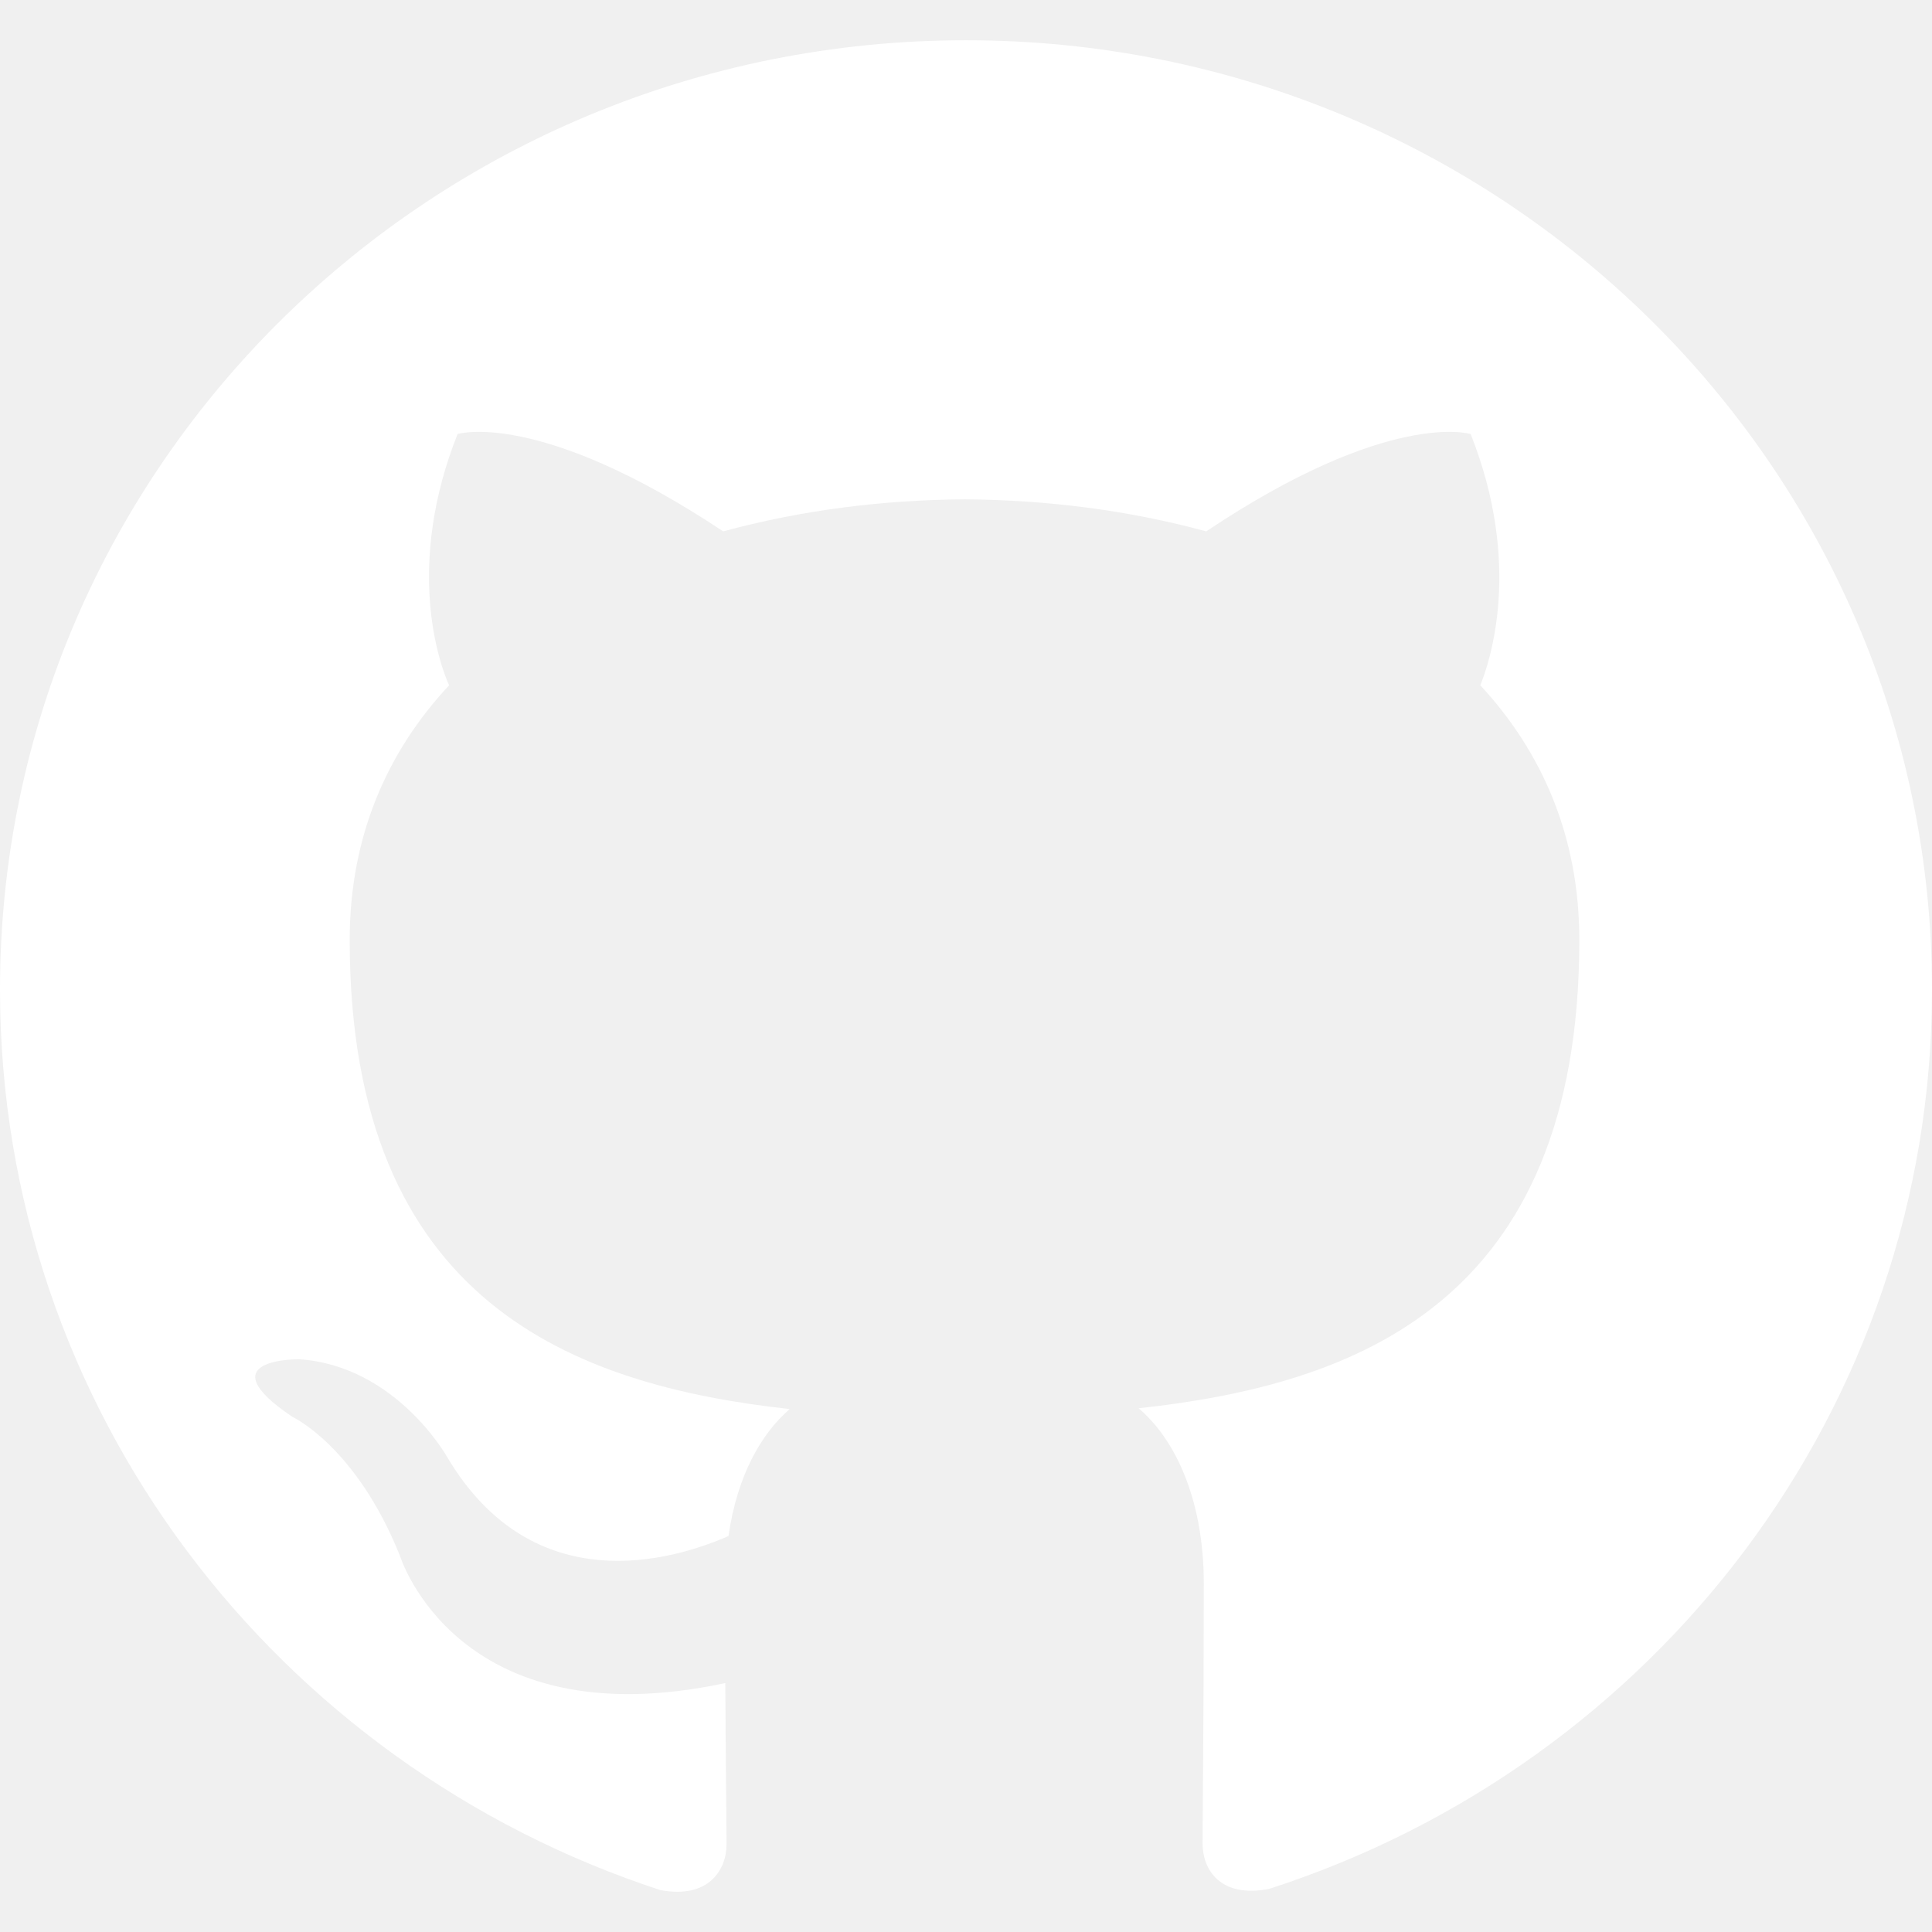
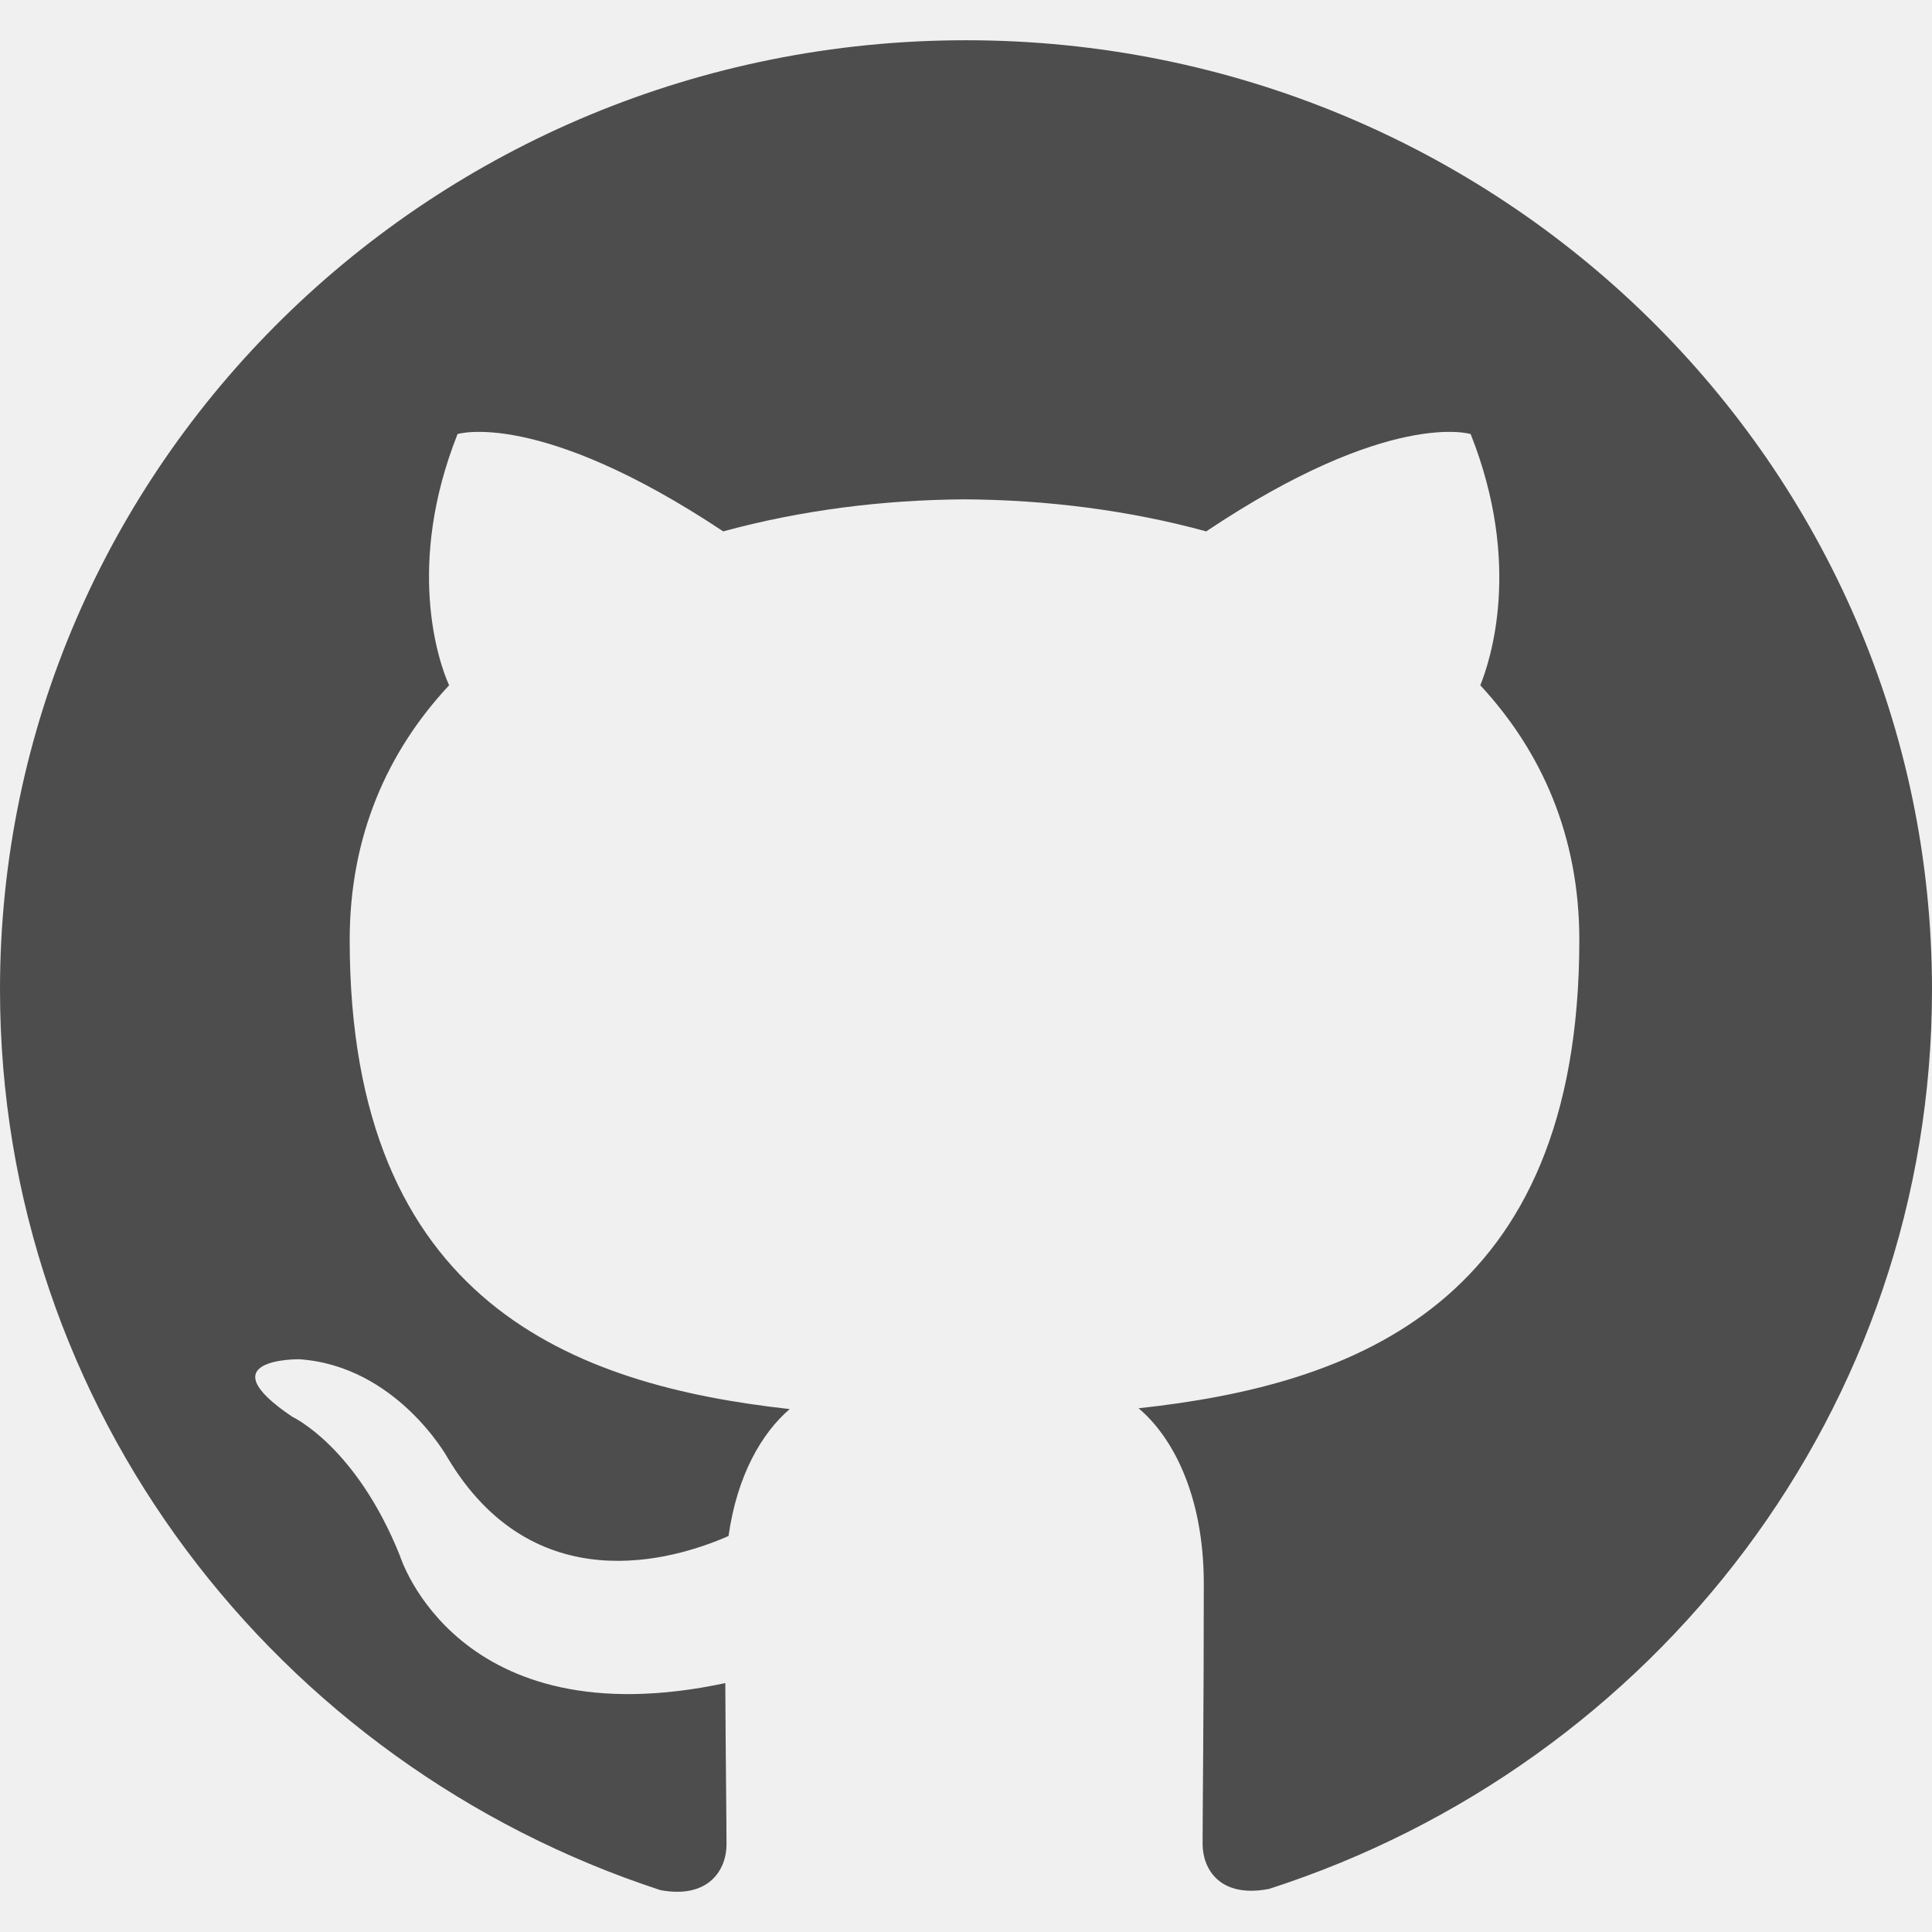
<svg xmlns="http://www.w3.org/2000/svg" enable-background="new 0 0 24 24" height="512" viewBox="0 0 24 24" width="512">
  <g>
-     <path d="m12 .5c-6.63 0-12 5.28-12 11.792 0 5.211 3.438 9.63 8.205 11.188.6.111.82-.254.82-.567 0-.28-.01-1.022-.015-2.005-3.338.711-4.042-1.582-4.042-1.582-.546-1.361-1.335-1.725-1.335-1.725-1.087-.731.084-.716.084-.716 1.205.082 1.838 1.215 1.838 1.215 1.07 1.803 2.809 1.282 3.495.981.108-.763.417-1.282.76-1.577-2.665-.295-5.466-1.309-5.466-5.827 0-1.287.465-2.339 1.235-3.164-.135-.298-.54-1.497.105-3.121 0 0 1.005-.316 3.3 1.209.96-.262 1.98-.392 3-.398 1.02.006 2.04.136 3 .398 2.28-1.525 3.285-1.209 3.285-1.209.645 1.624.24 2.823.12 3.121.765.825 1.23 1.877 1.23 3.164 0 4.53-2.805 5.527-5.475 5.817.42.354.81 1.077.81 2.182 0 1.578-.015 2.846-.015 3.229 0 .309.21.678.825.56 4.801-1.548 8.236-5.97 8.236-11.173 0-6.512-5.373-11.792-12-11.792z" fill="#212121" data-original="#212121" class="active-path" style="fill:#FFFFFF" data-old_color="#212121" />
+     <path d="m12 .5c-6.63 0-12 5.28-12 11.792 0 5.211 3.438 9.63 8.205 11.188.6.111.82-.254.82-.567 0-.28-.01-1.022-.015-2.005-3.338.711-4.042-1.582-4.042-1.582-.546-1.361-1.335-1.725-1.335-1.725-1.087-.731.084-.716.084-.716 1.205.082 1.838 1.215 1.838 1.215 1.07 1.803 2.809 1.282 3.495.981.108-.763.417-1.282.76-1.577-2.665-.295-5.466-1.309-5.466-5.827 0-1.287.465-2.339 1.235-3.164-.135-.298-.54-1.497.105-3.121 0 0 1.005-.316 3.3 1.209.96-.262 1.98-.392 3-.398 1.02.006 2.04.136 3 .398 2.28-1.525 3.285-1.209 3.285-1.209.645 1.624.24 2.823.12 3.121.765.825 1.23 1.877 1.23 3.164 0 4.53-2.805 5.527-5.475 5.817.42.354.81 1.077.81 2.182 0 1.578-.015 2.846-.015 3.229 0 .309.21.678.825.56 4.801-1.548 8.236-5.97 8.236-11.173 0-6.512-5.373-11.792-12-11.792z" fill="#212121" data-original="#212121" class="active-path" style="fill:#4D4D4D" data-old_color="#212121" />
  </g>
</svg>
